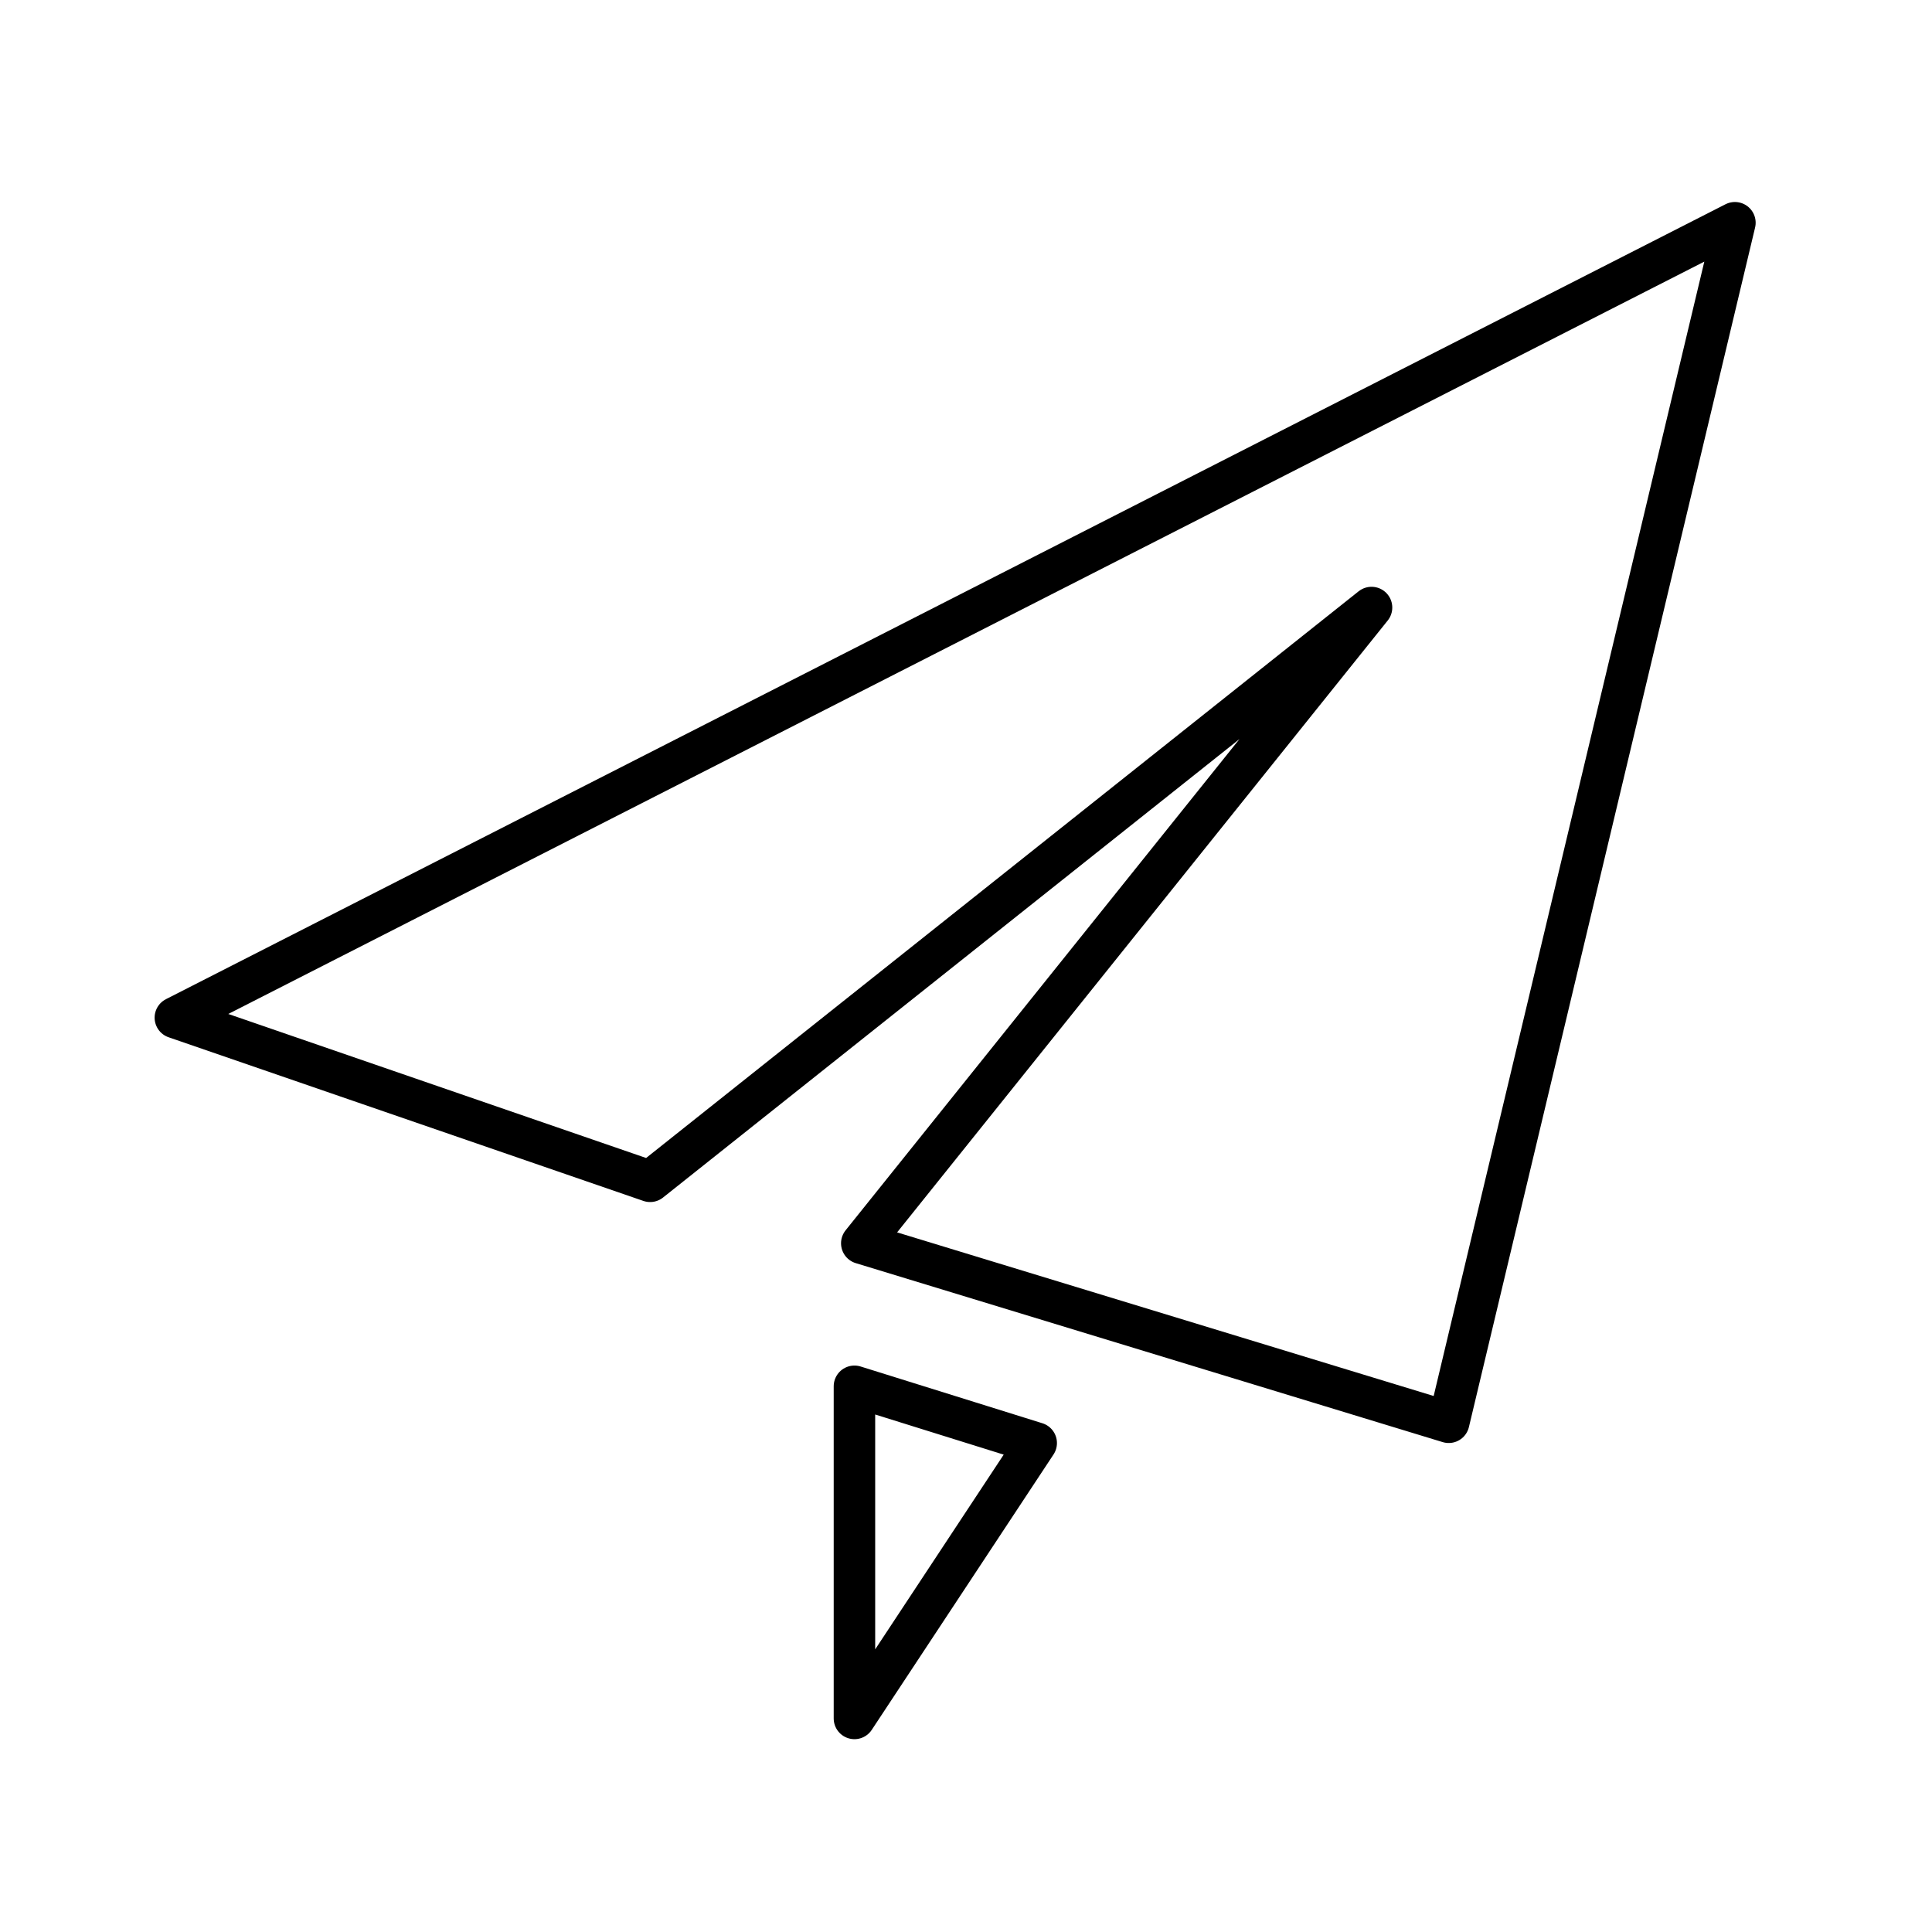
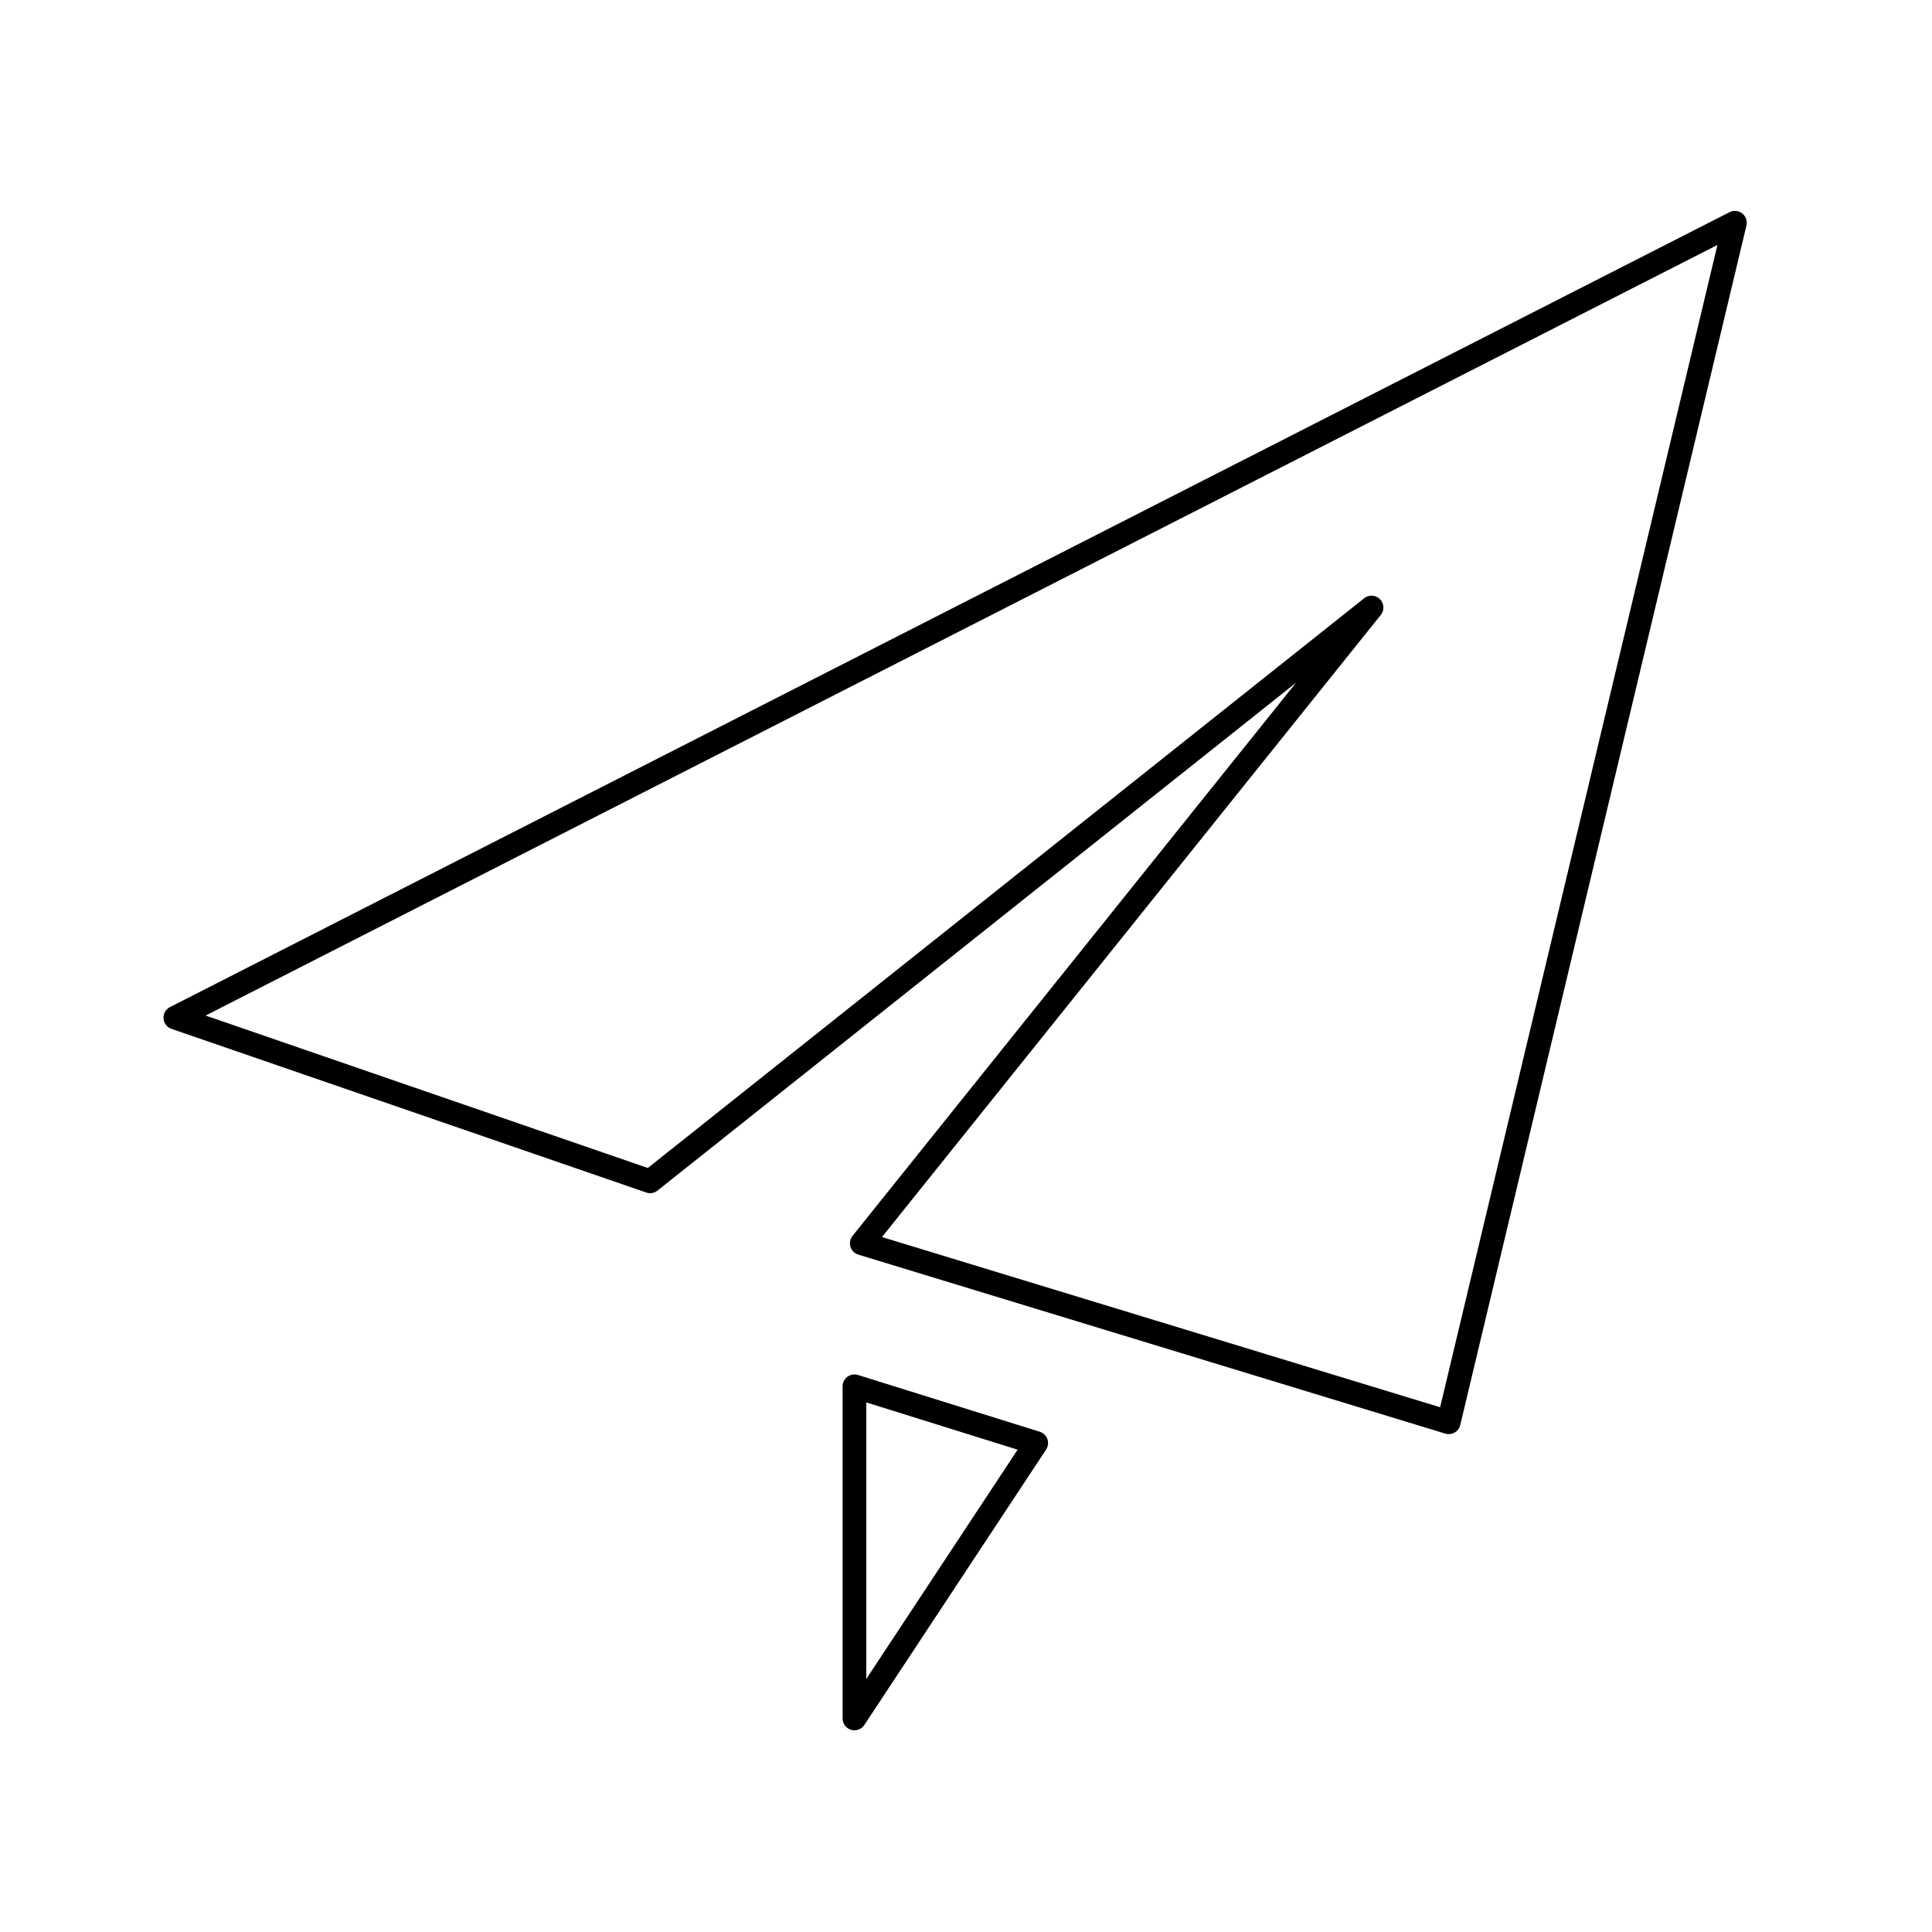
<svg xmlns="http://www.w3.org/2000/svg" width="326" height="326" viewBox="0 0 326 326">
-   <g fill="none" fill-rule="evenodd" stroke-linecap="round" stroke-linejoin="round" stroke="currentColor" stroke-width="7">
+   <g fill="none" fill-rule="evenodd" stroke-linecap="round" stroke-linejoin="round" stroke="currentColor" stroke-width="4">
    <path d="M144.176 233.92l30.67 9.576-30.67 46.467zM145.414 209.789l99.04 30.2 48.29-202.404L29.589 171.717l80.11 27.613 121.73-96.816z" />
  </g>
</svg>
